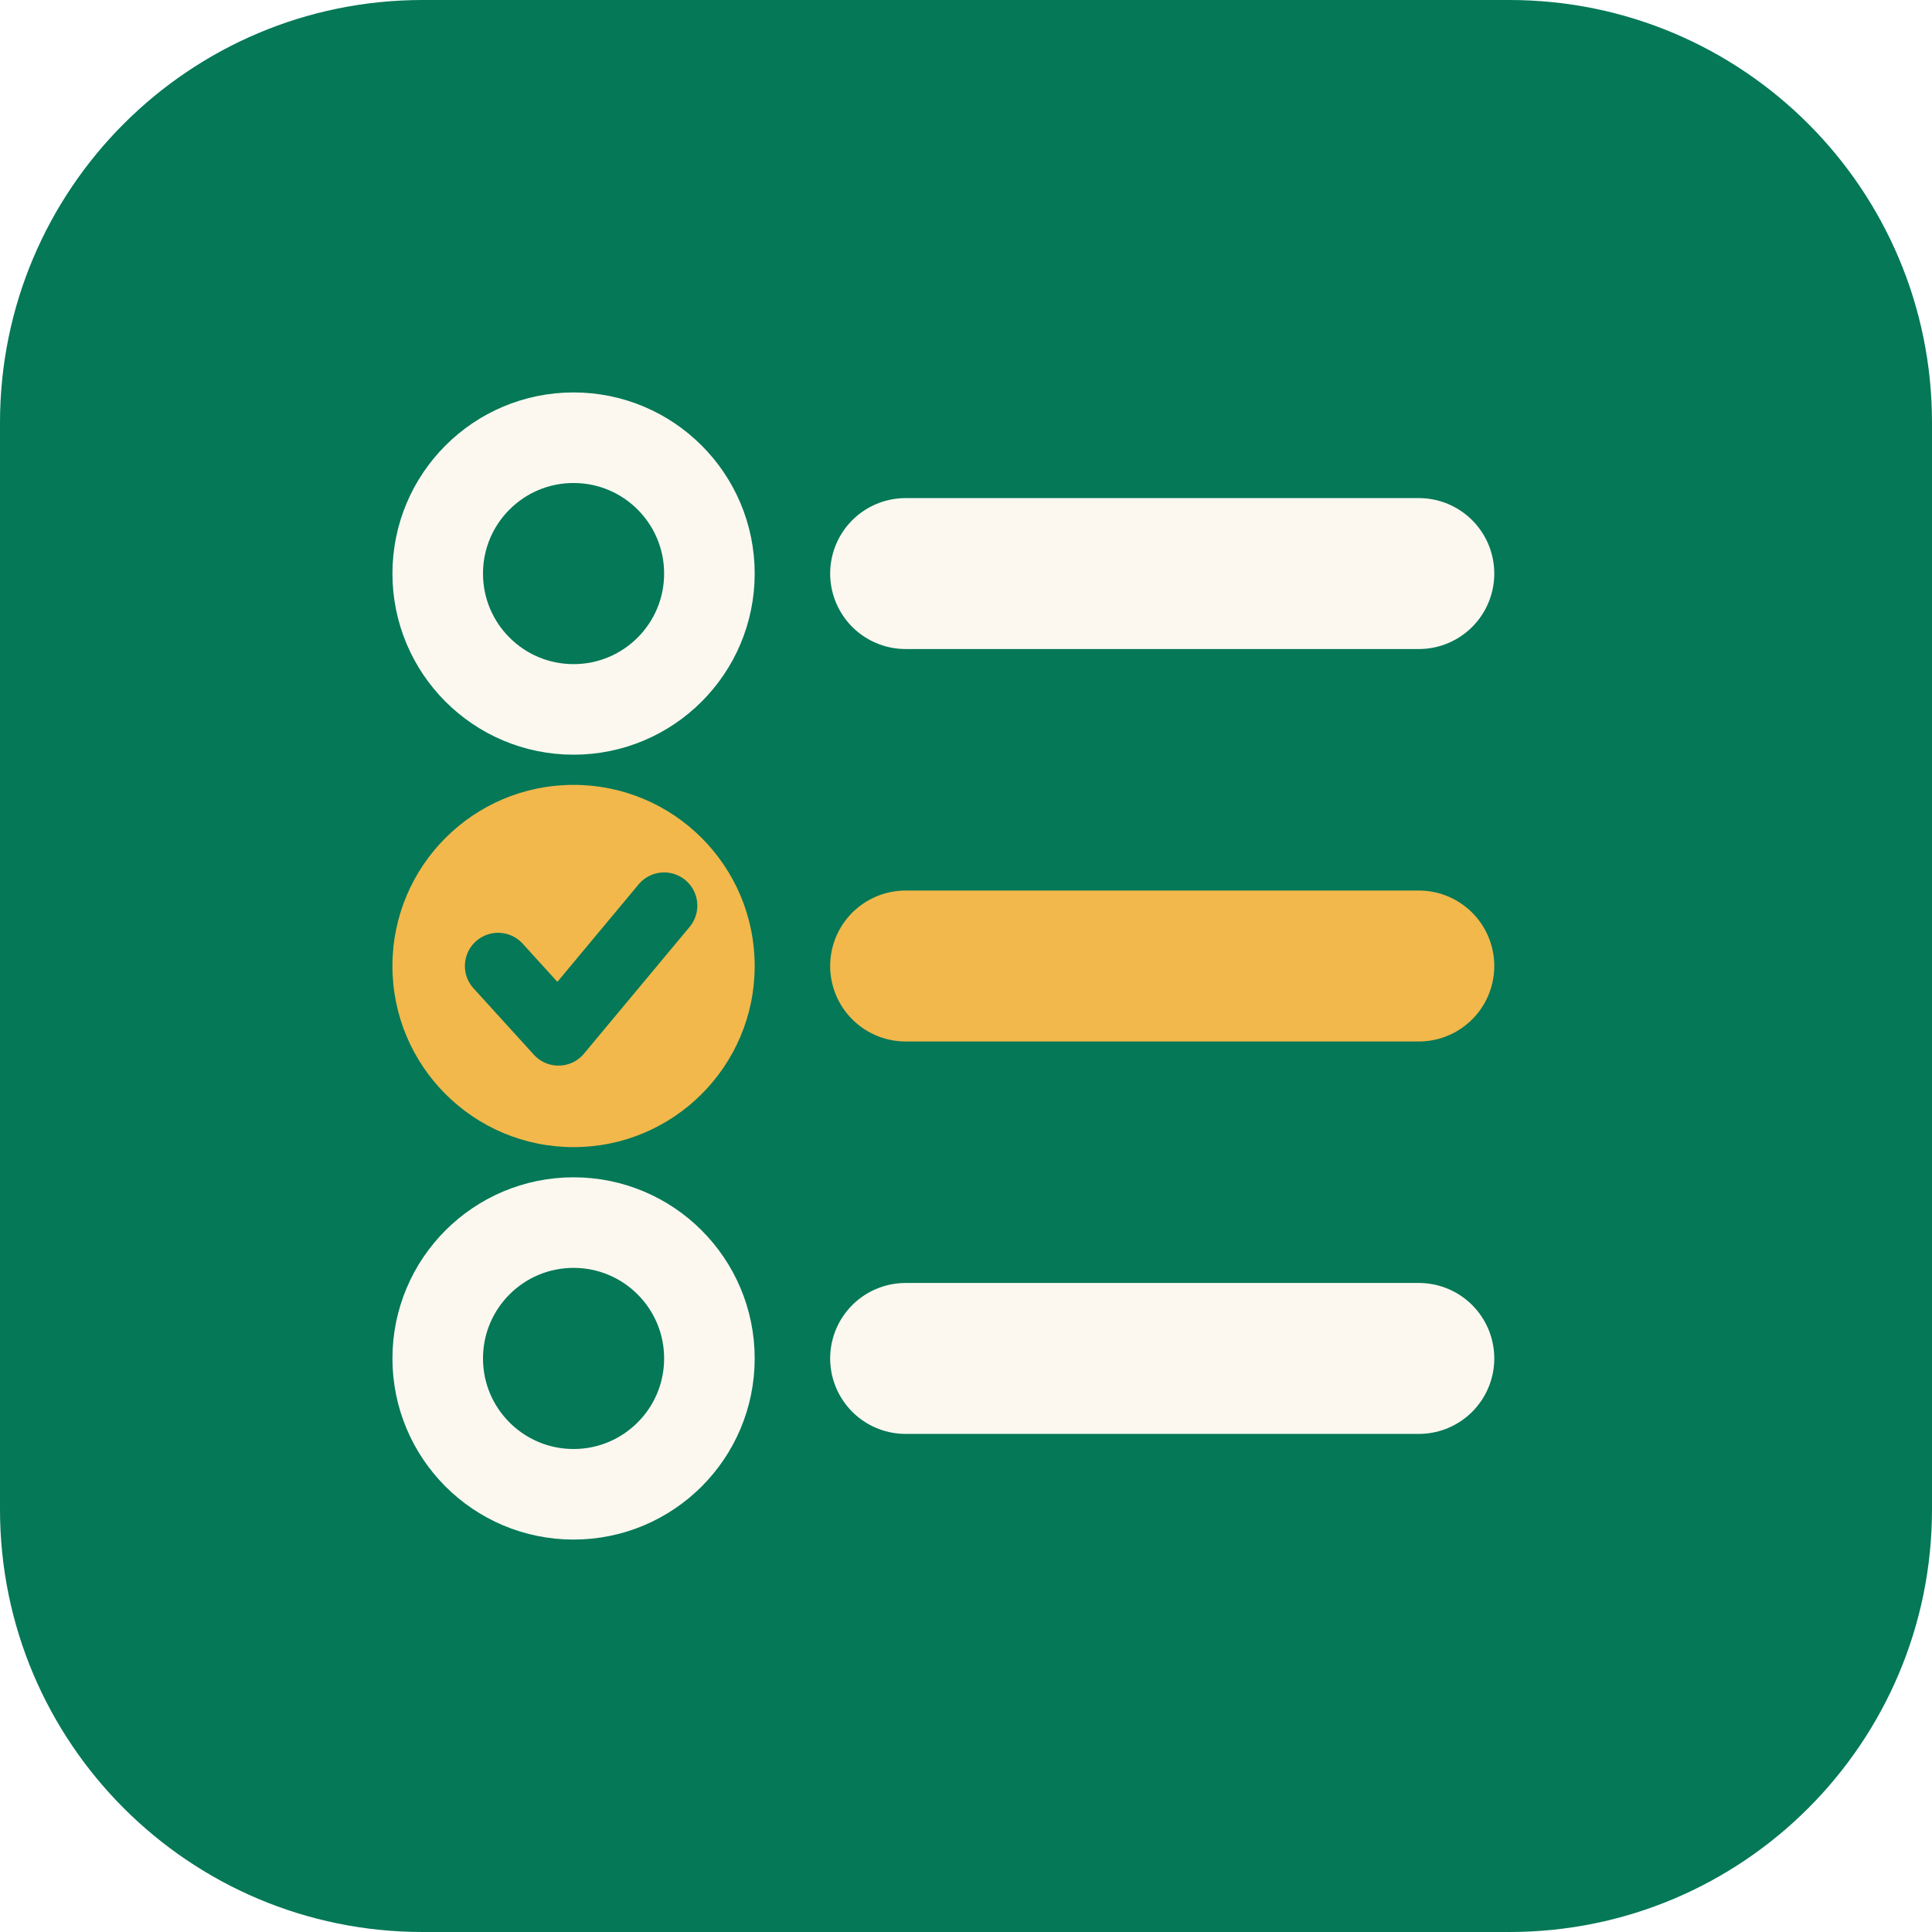
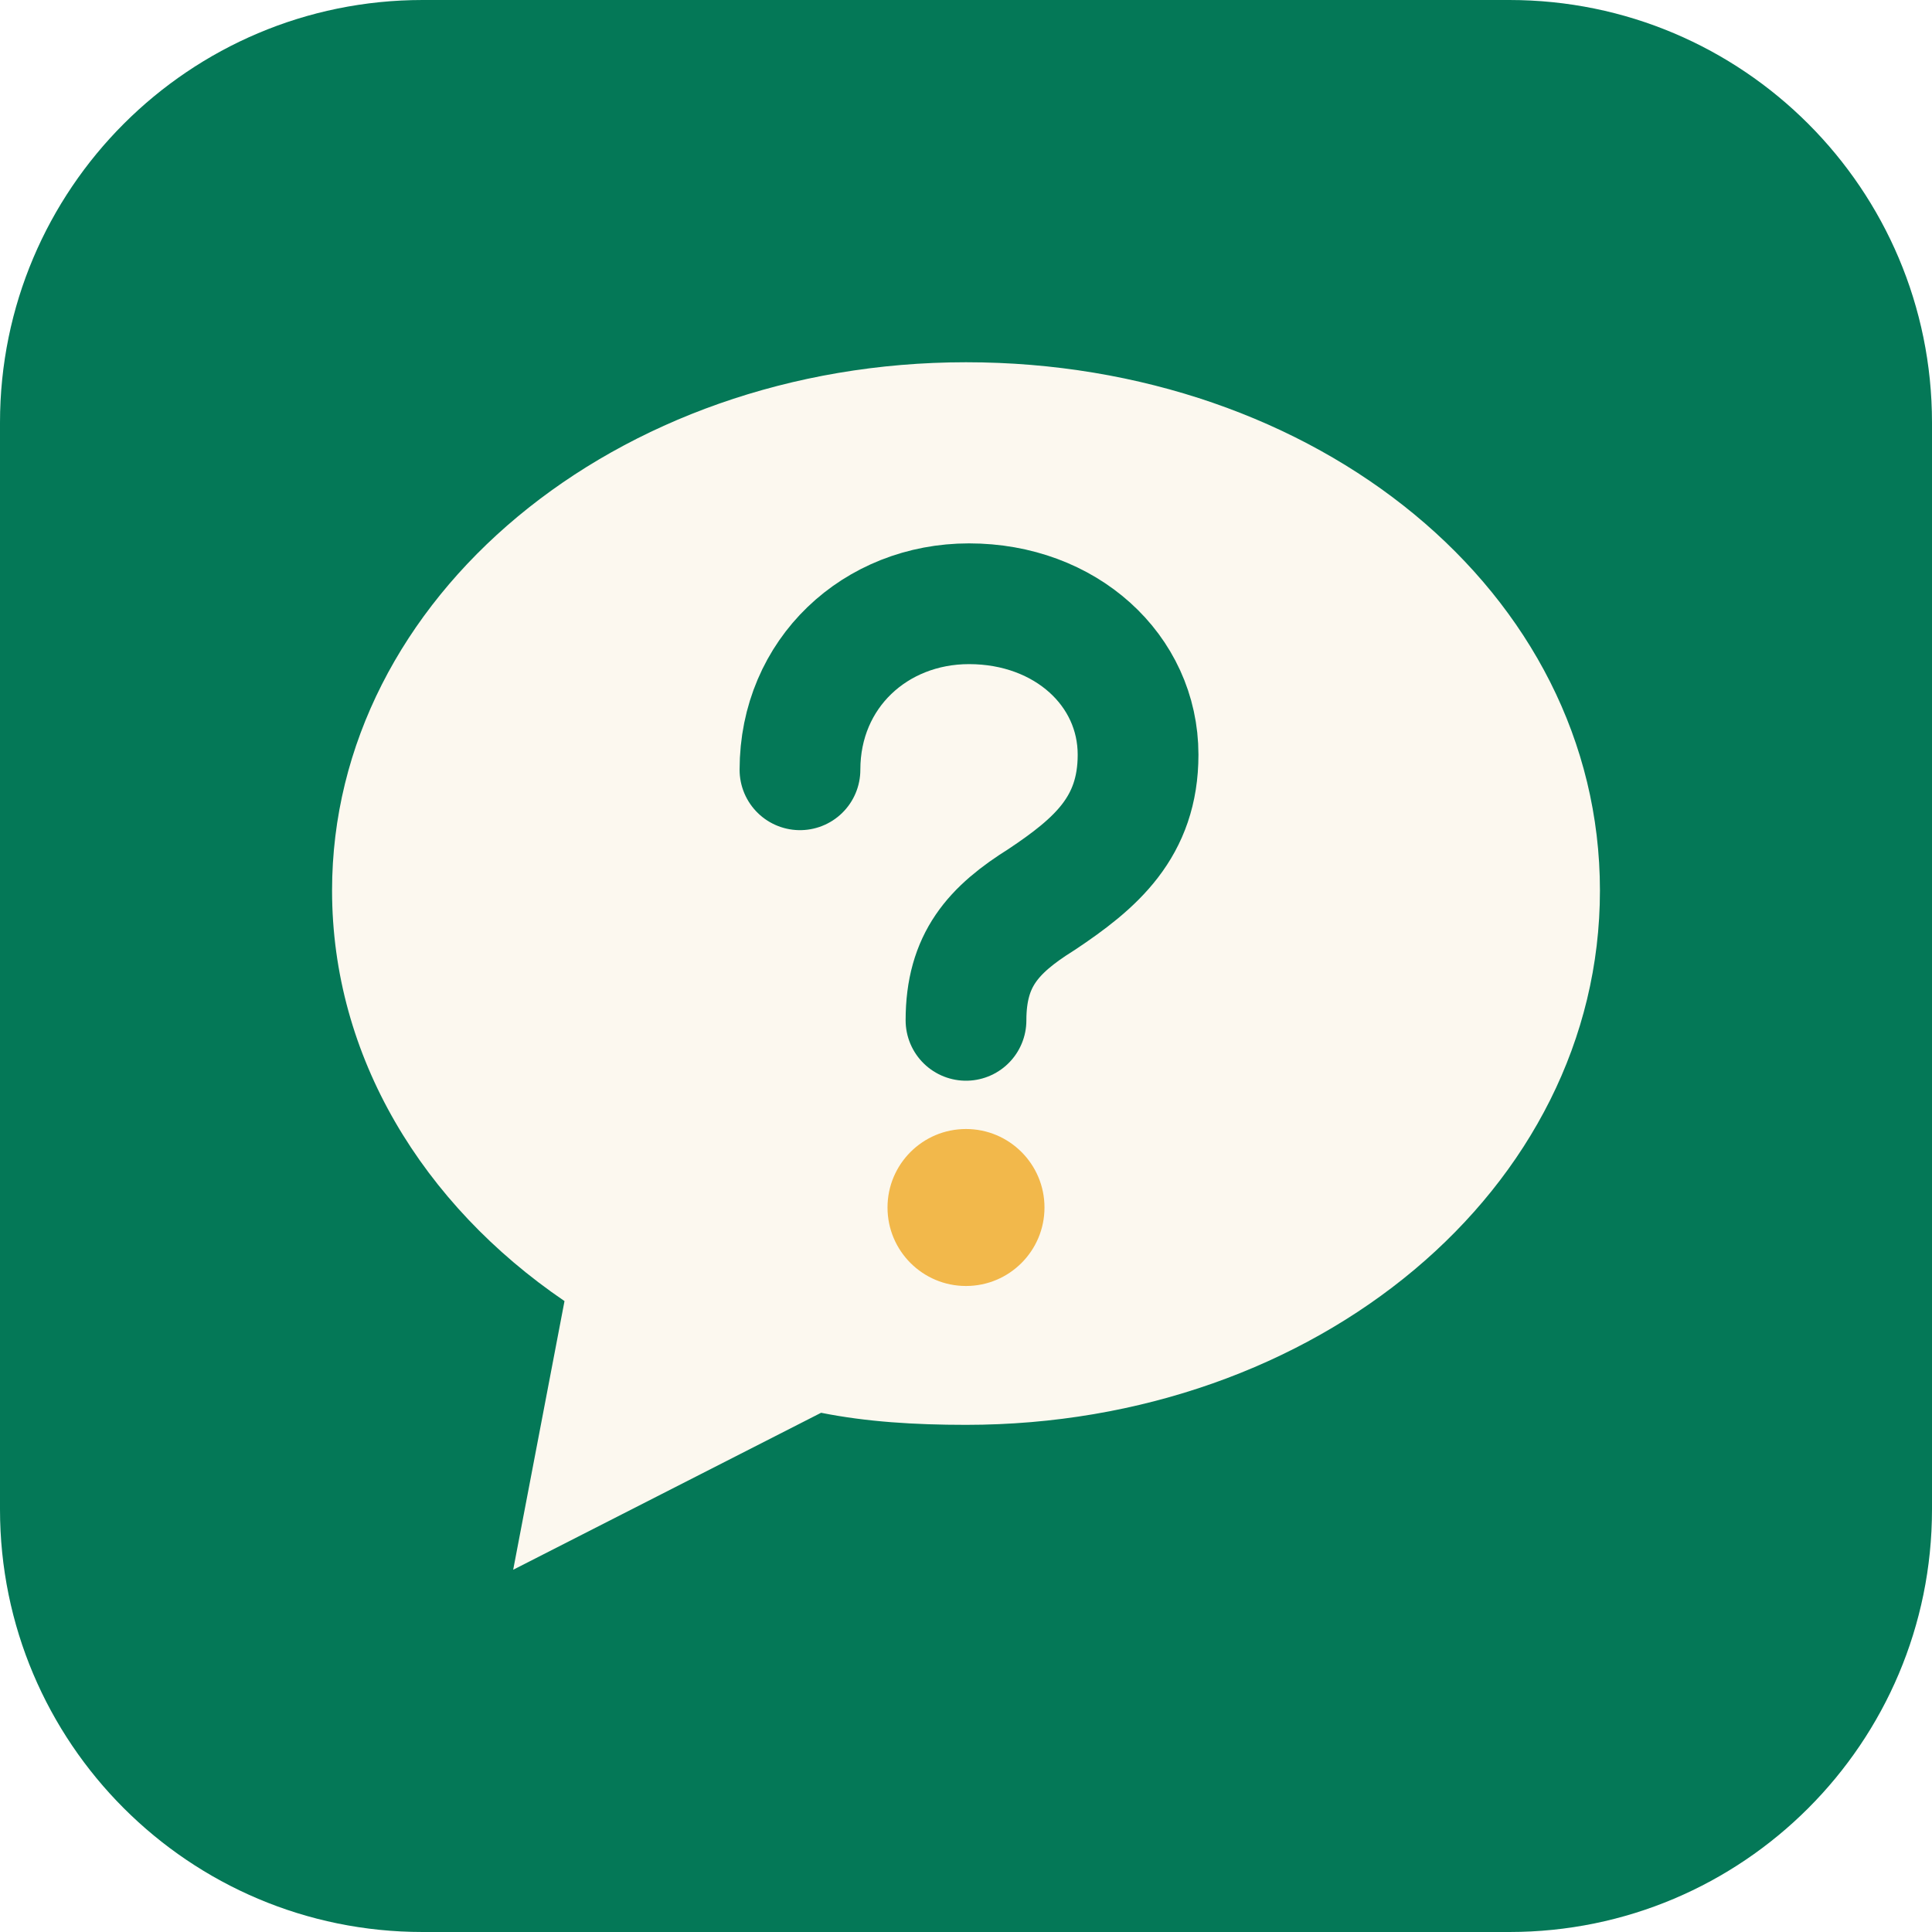
<svg xmlns="http://www.w3.org/2000/svg" viewBox="0 0 64 64">
  <rect width="64" height="64" rx="14" fill="#047857" />
-   <circle cx="19" cy="19" r="4.5" fill="none" stroke="#fcf8ef" stroke-width="3" />
-   <path d="M30 19h17" fill="none" stroke="#fcf8ef" stroke-width="5" stroke-linecap="round" />
-   <circle cx="19" cy="32" r="6" fill="#f2b84b" />
-   <path d="M16.5 32l2 2.2 3.5-4.2" fill="none" stroke="#047857" stroke-width="2.2" stroke-linecap="round" stroke-linejoin="round" />
-   <path d="M30 32h17" fill="none" stroke="#f2b84b" stroke-width="5" stroke-linecap="round" />
-   <circle cx="19" cy="45" r="4.5" fill="none" stroke="#fcf8ef" stroke-width="3" />
-   <path d="M30 45h17" fill="none" stroke="#fcf8ef" stroke-width="5" stroke-linecap="round" />
+   <path d="M32 12c-11.6 0-21 7.8-21 17.5 0 5.5 3 10.4 7.7 13.6L17 52l10.2-5.2c1.5.3 3.1.4 4.8.4 11.6 0 21-7.8 21-17.7S43.6 12 32 12z" fill="#fcf8ef" />
+   <path d="M26.5 25.5c0-3.2 2.5-5.5 5.6-5.5 3.2 0 5.6 2.2 5.6 5 0 2.4-1.4 3.6-3.2 4.8-1.6 1-2.5 2-2.5 4" fill="none" stroke="#047857" stroke-width="4" stroke-linecap="round" stroke-linejoin="round" />
+   <circle cx="32" cy="40" r="2.6" fill="#f2b84b" />
</svg>
